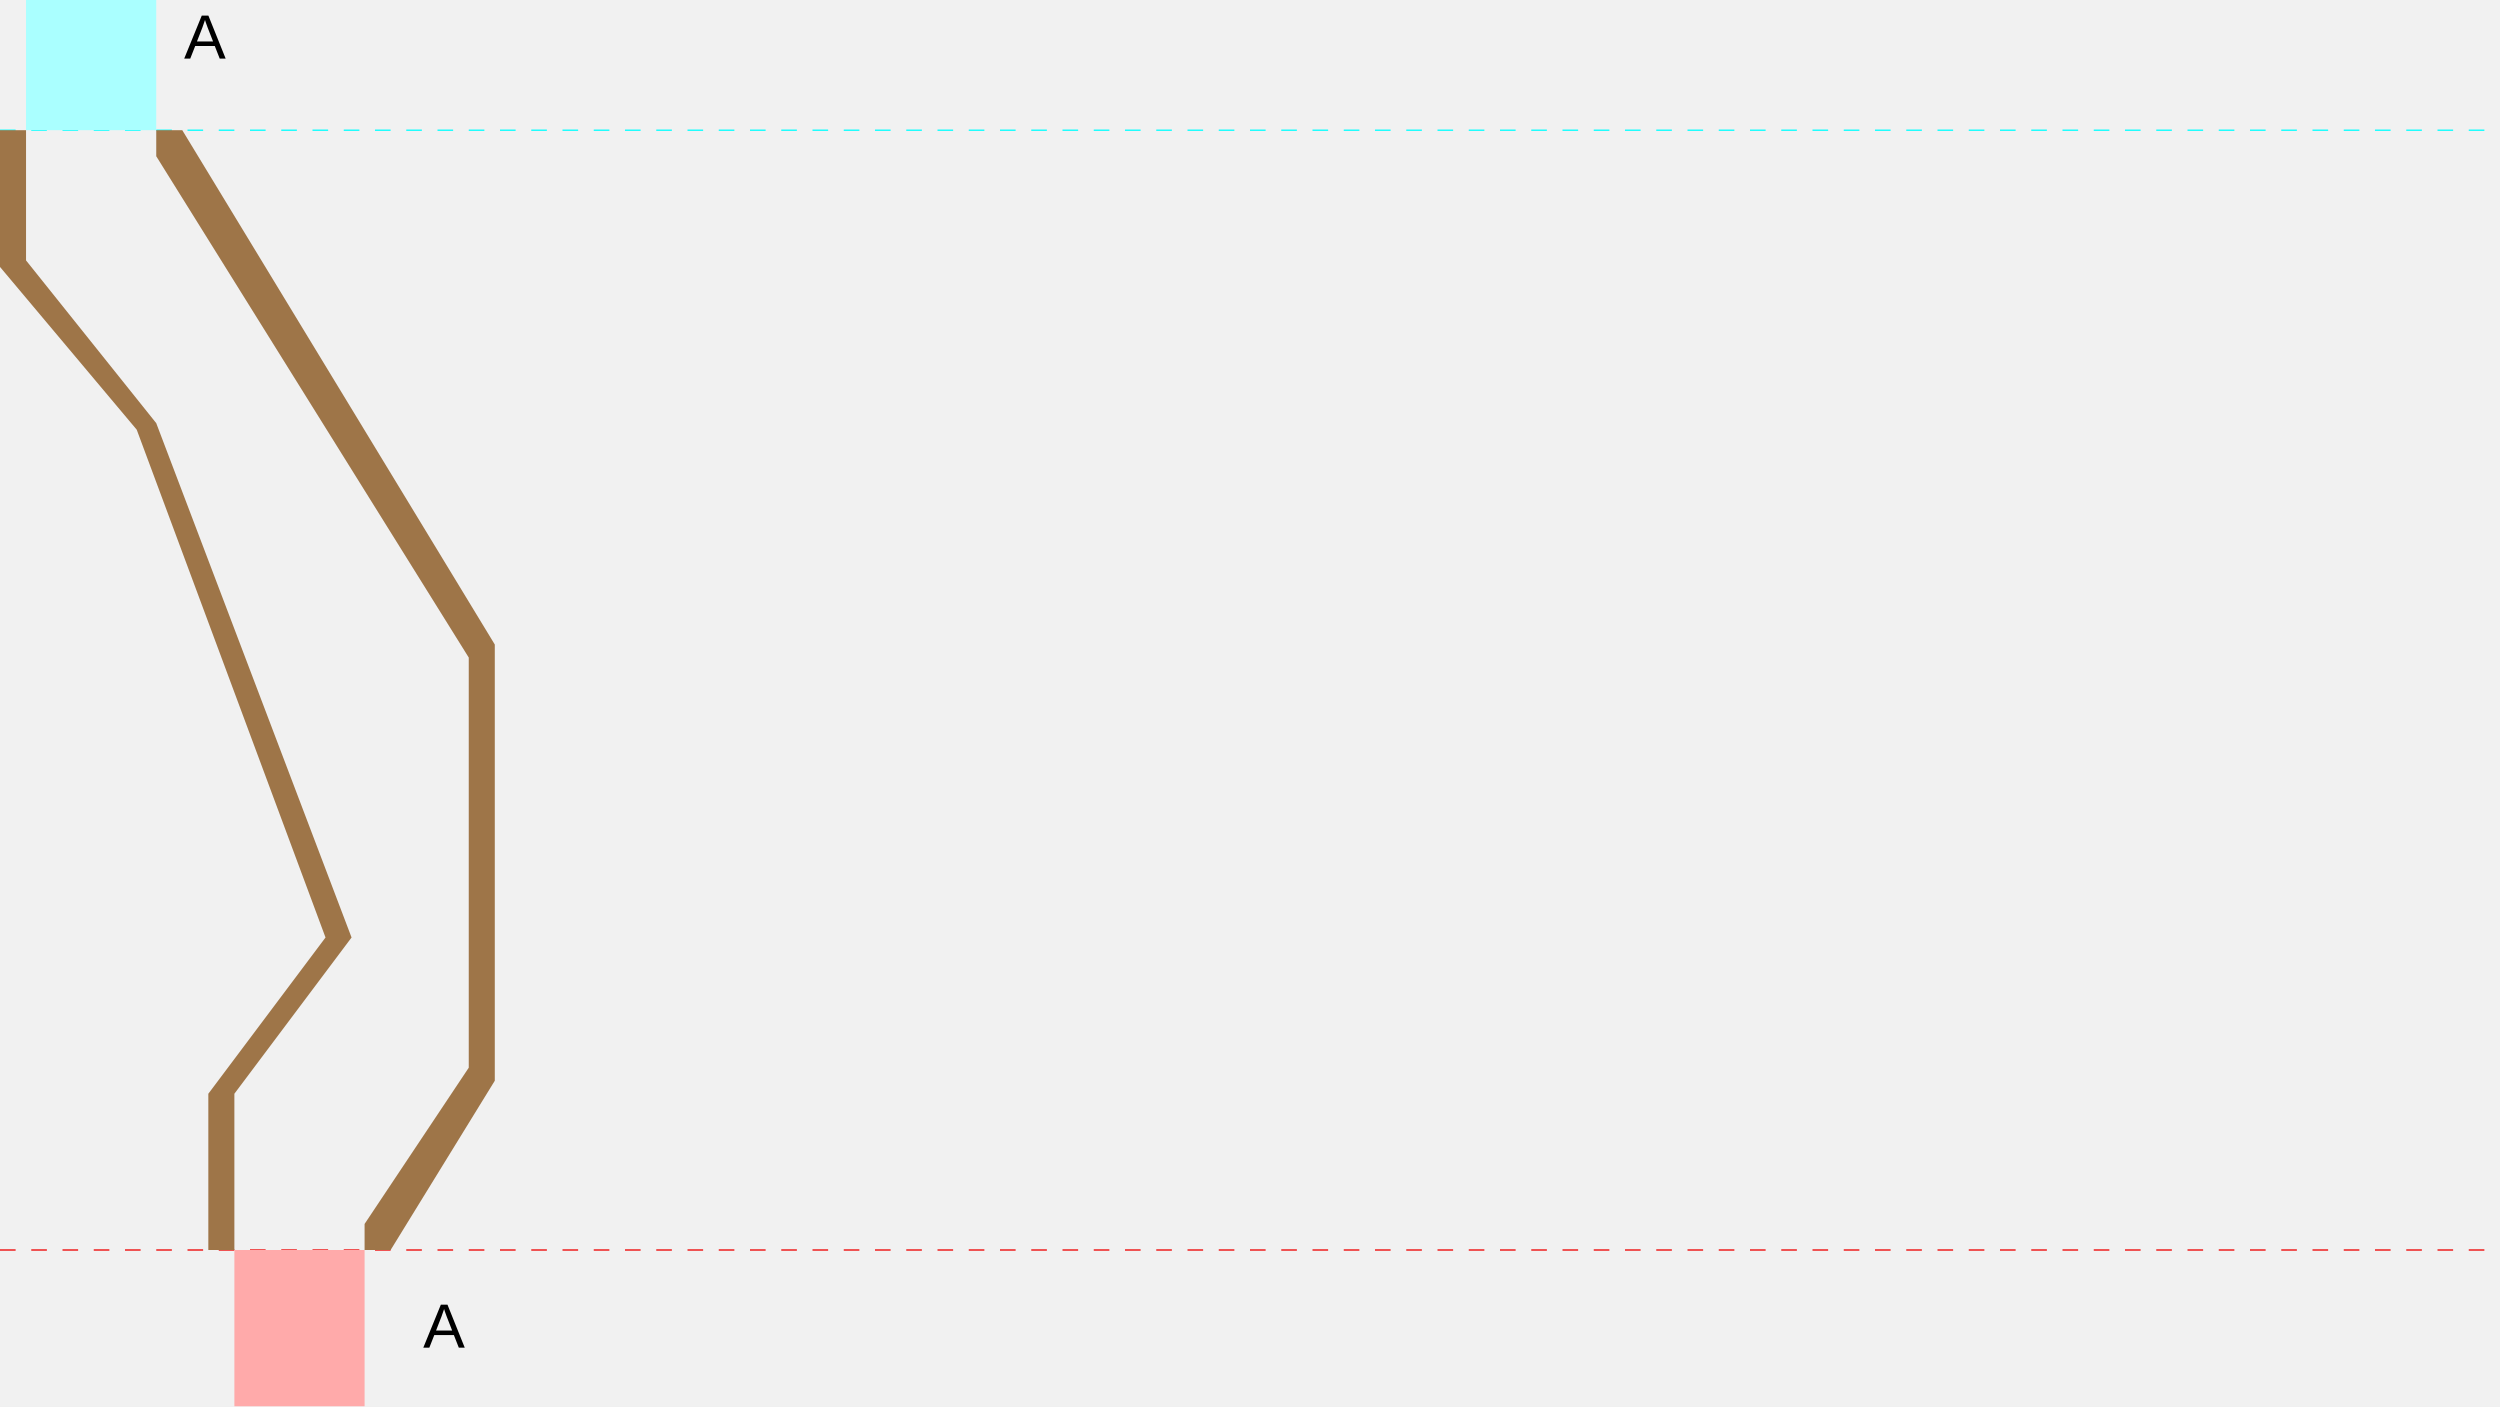
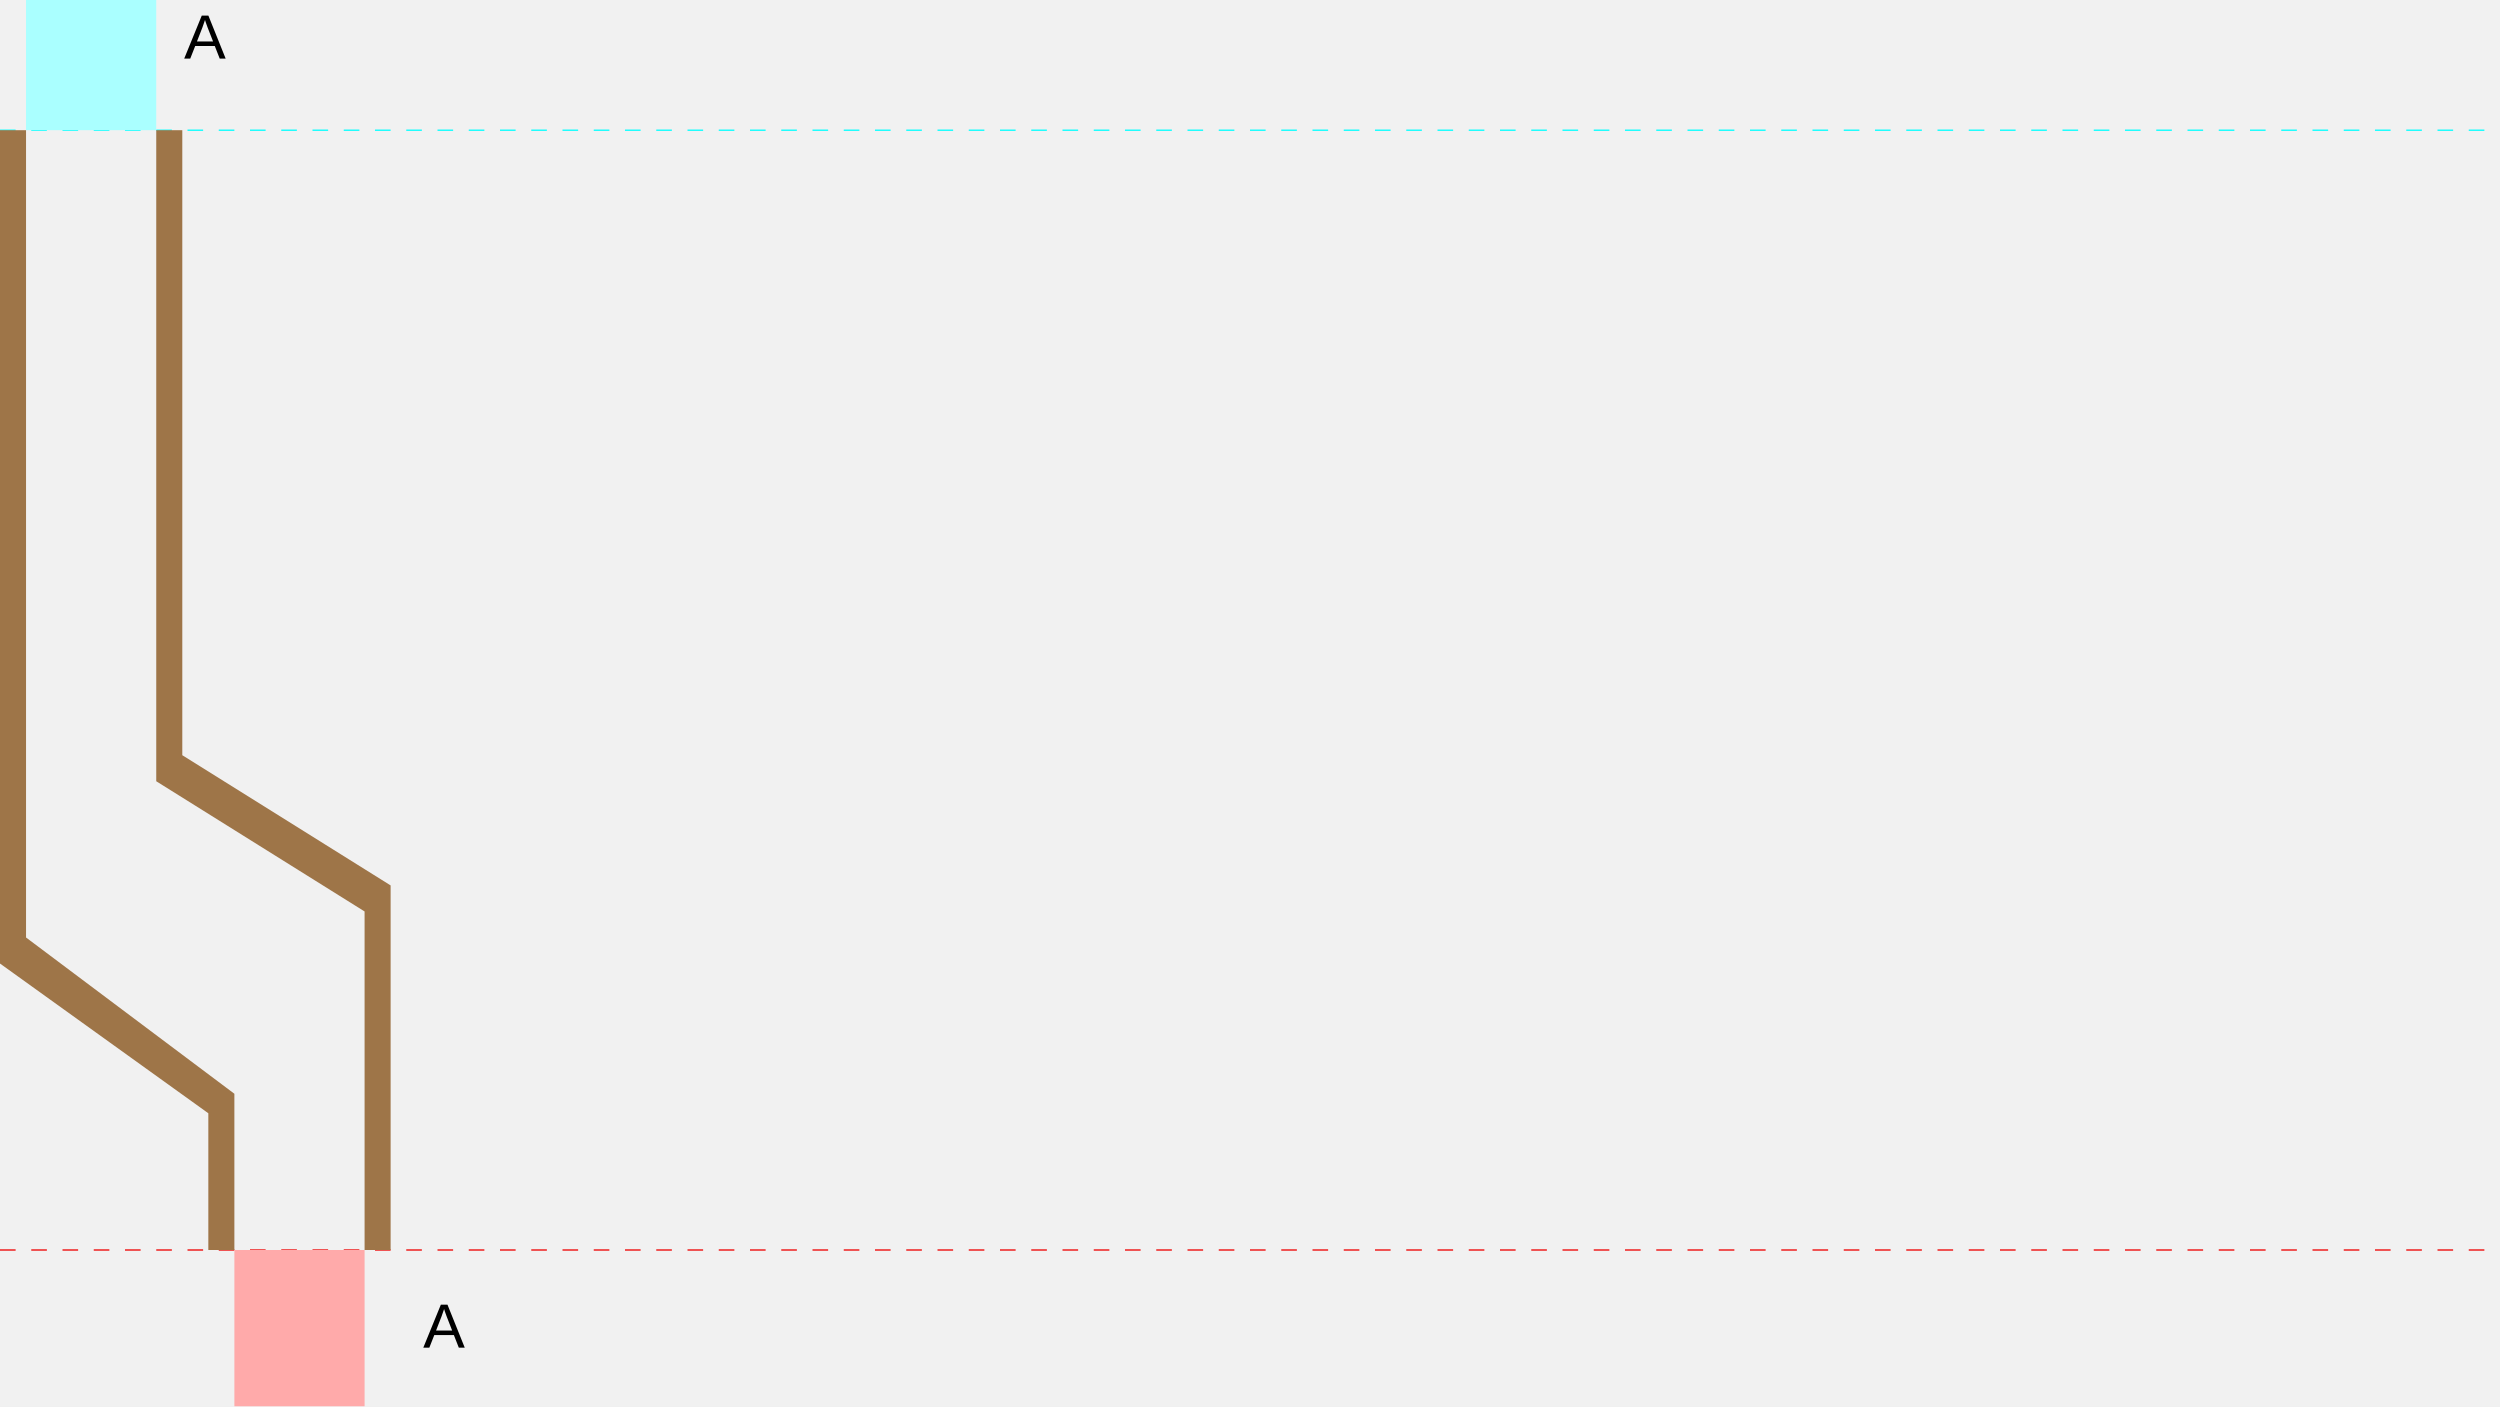
<svg xmlns="http://www.w3.org/2000/svg" id="Layer_1" version="1.1" viewBox="0 0 1920 1080">
  <g opacity=".05">
    <rect width="1920" height="1080" fill="#fff" />
  </g>
  <line y1="960" x2="1920" y2="960" fill="none" stroke="#e00" stroke-dasharray="12" stroke-miterlimit="10" />
  <line y1="100" x2="1920" y2="100" fill="none" stroke="aqua" stroke-dasharray="12" stroke-miterlimit="10" />
  <rect x="180" y="960" width="100" height="120" fill="#faa" />
  <g isolation="isolate">
    <g isolation="isolate">
      <g isolation="isolate">
        <g isolation="isolate">
-           <text transform="translate(325 1035)" font-family="ArialMT, Arial" font-size="48" isolation="isolate">
-             <tspan x="0" y="0">A</tspan>
-           </text>
+           <g isolation="isolate">
+             <text transform="translate(325 1035)" font-family="ArialMT, Arial" font-size="48" isolation="isolate">
+               <tspan x="0" y="0">A</tspan>
+             </text>
+           </g>
        </g>
      </g>
    </g>
  </g>
  <rect x="20" width="100" height="100" fill="#aff" />
  <g isolation="isolate">
    <g isolation="isolate">
      <g isolation="isolate">
        <g isolation="isolate">
-           <text transform="translate(141.378 45)" font-family="ArialMT, Arial" font-size="48" isolation="isolate">
-             <tspan x="0" y="0">A</tspan>
-           </text>
+           <g isolation="isolate">
+             <text transform="translate(141.378 45)" font-family="ArialMT, Arial" font-size="48" isolation="isolate">
+               <tspan x="0" y="0">A</tspan>
+             </text>
+           </g>
        </g>
      </g>
    </g>
  </g>
-   <polygon points="0 100 20 100 20 200 120 325 270 720 180 840 180 960 160 960 160 840 250 720 105 330 0 205 0 100" fill="#9e7548" />
-   <polygon points="120 100 120 120 360 505 360 820 280 940 280 960 300 960 380 830 380 495 140 100 120 100" fill="#9e7548" />
+   <polygon points="20 325 20 100 0 100 0 330 0 740 160 855 160 960 180 960 180 840 20 720 20 325" fill="#9e7548" />
+   <polygon points="140 100 120 100 120 120 120 600 280 700 280 960 300 960 300 680 140 580 140 100" fill="#9e7548" />
</svg>
